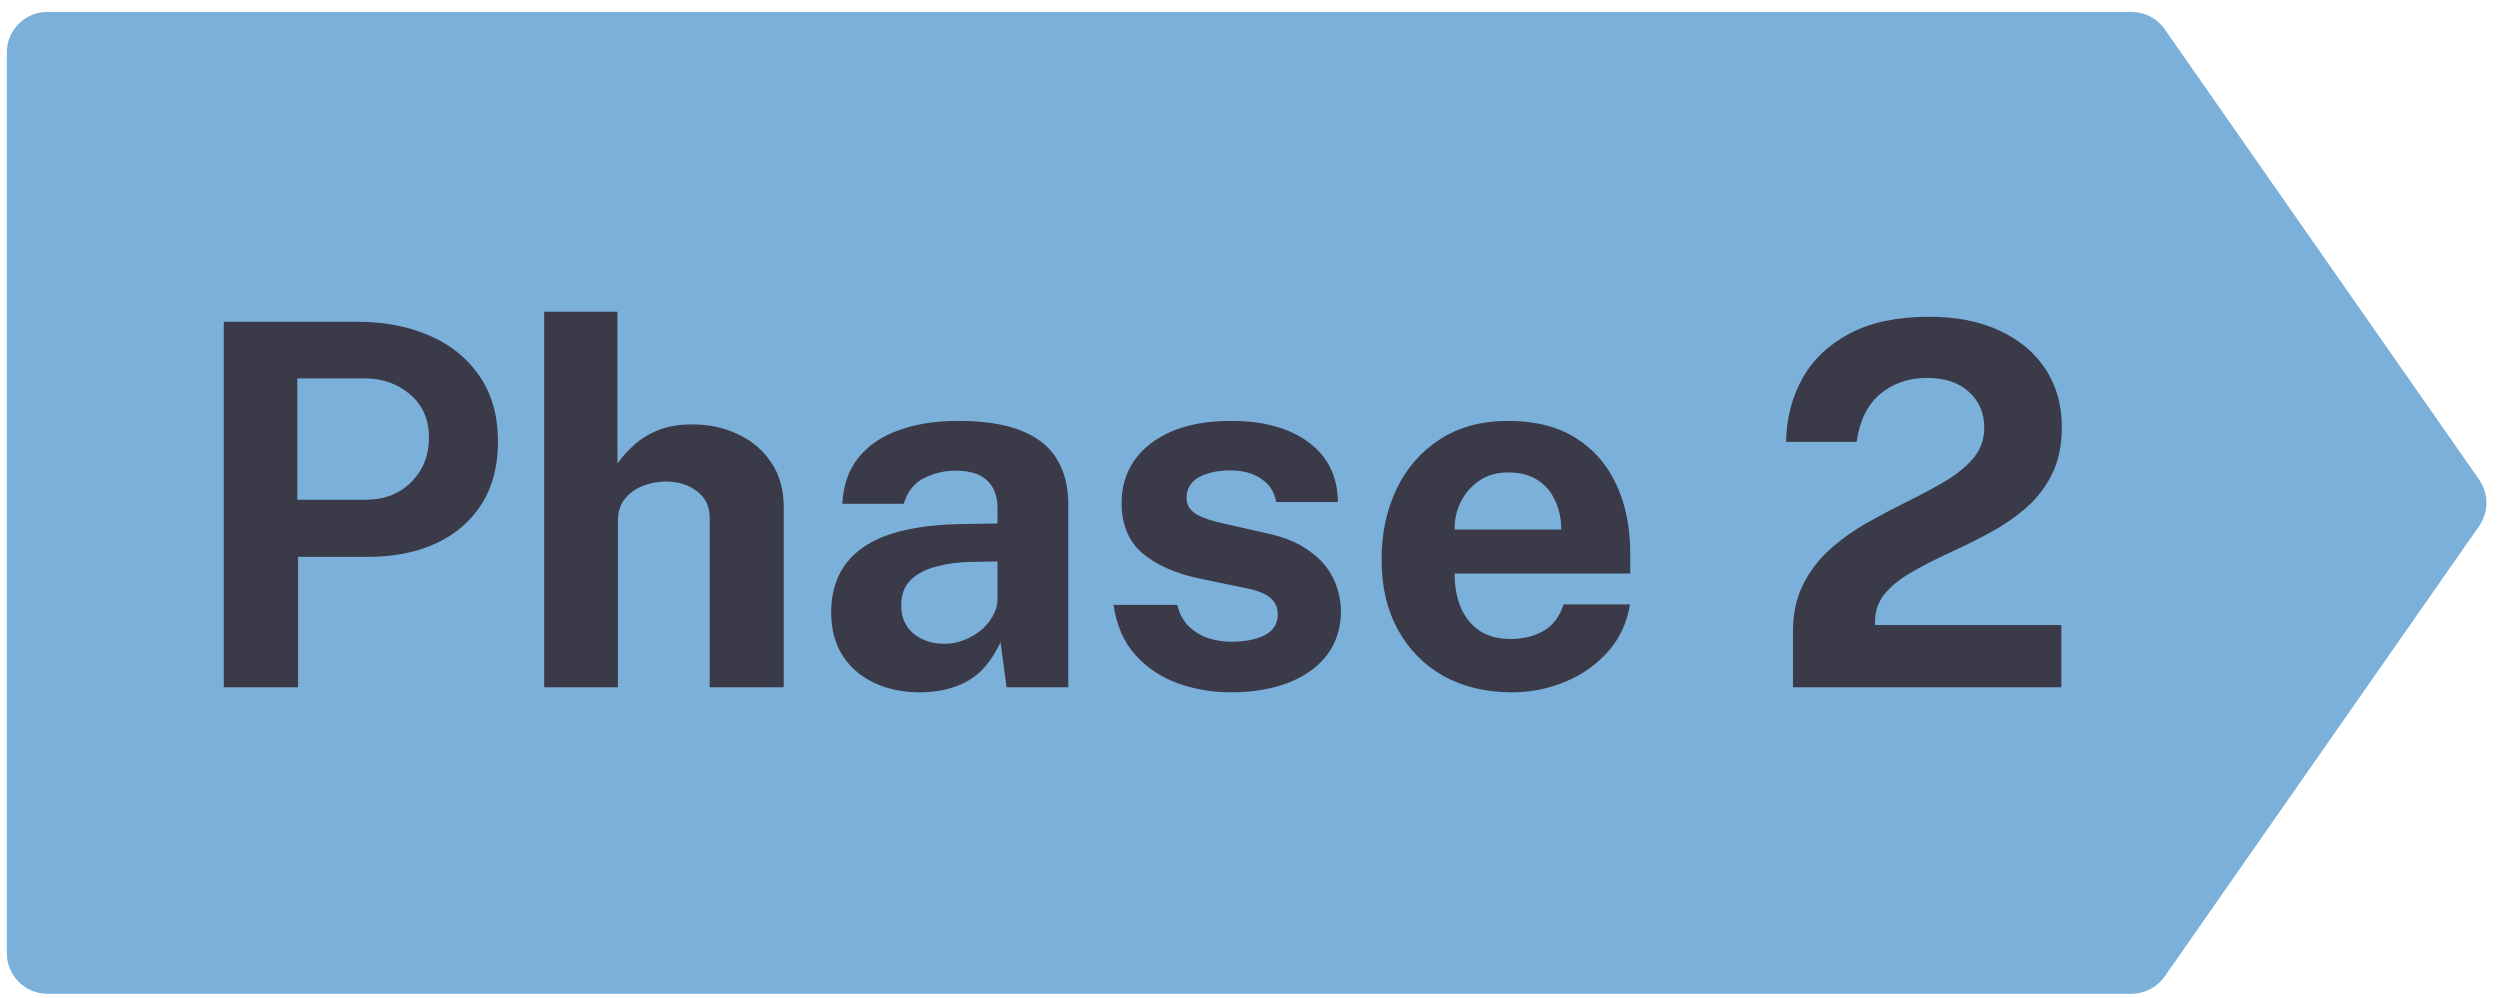
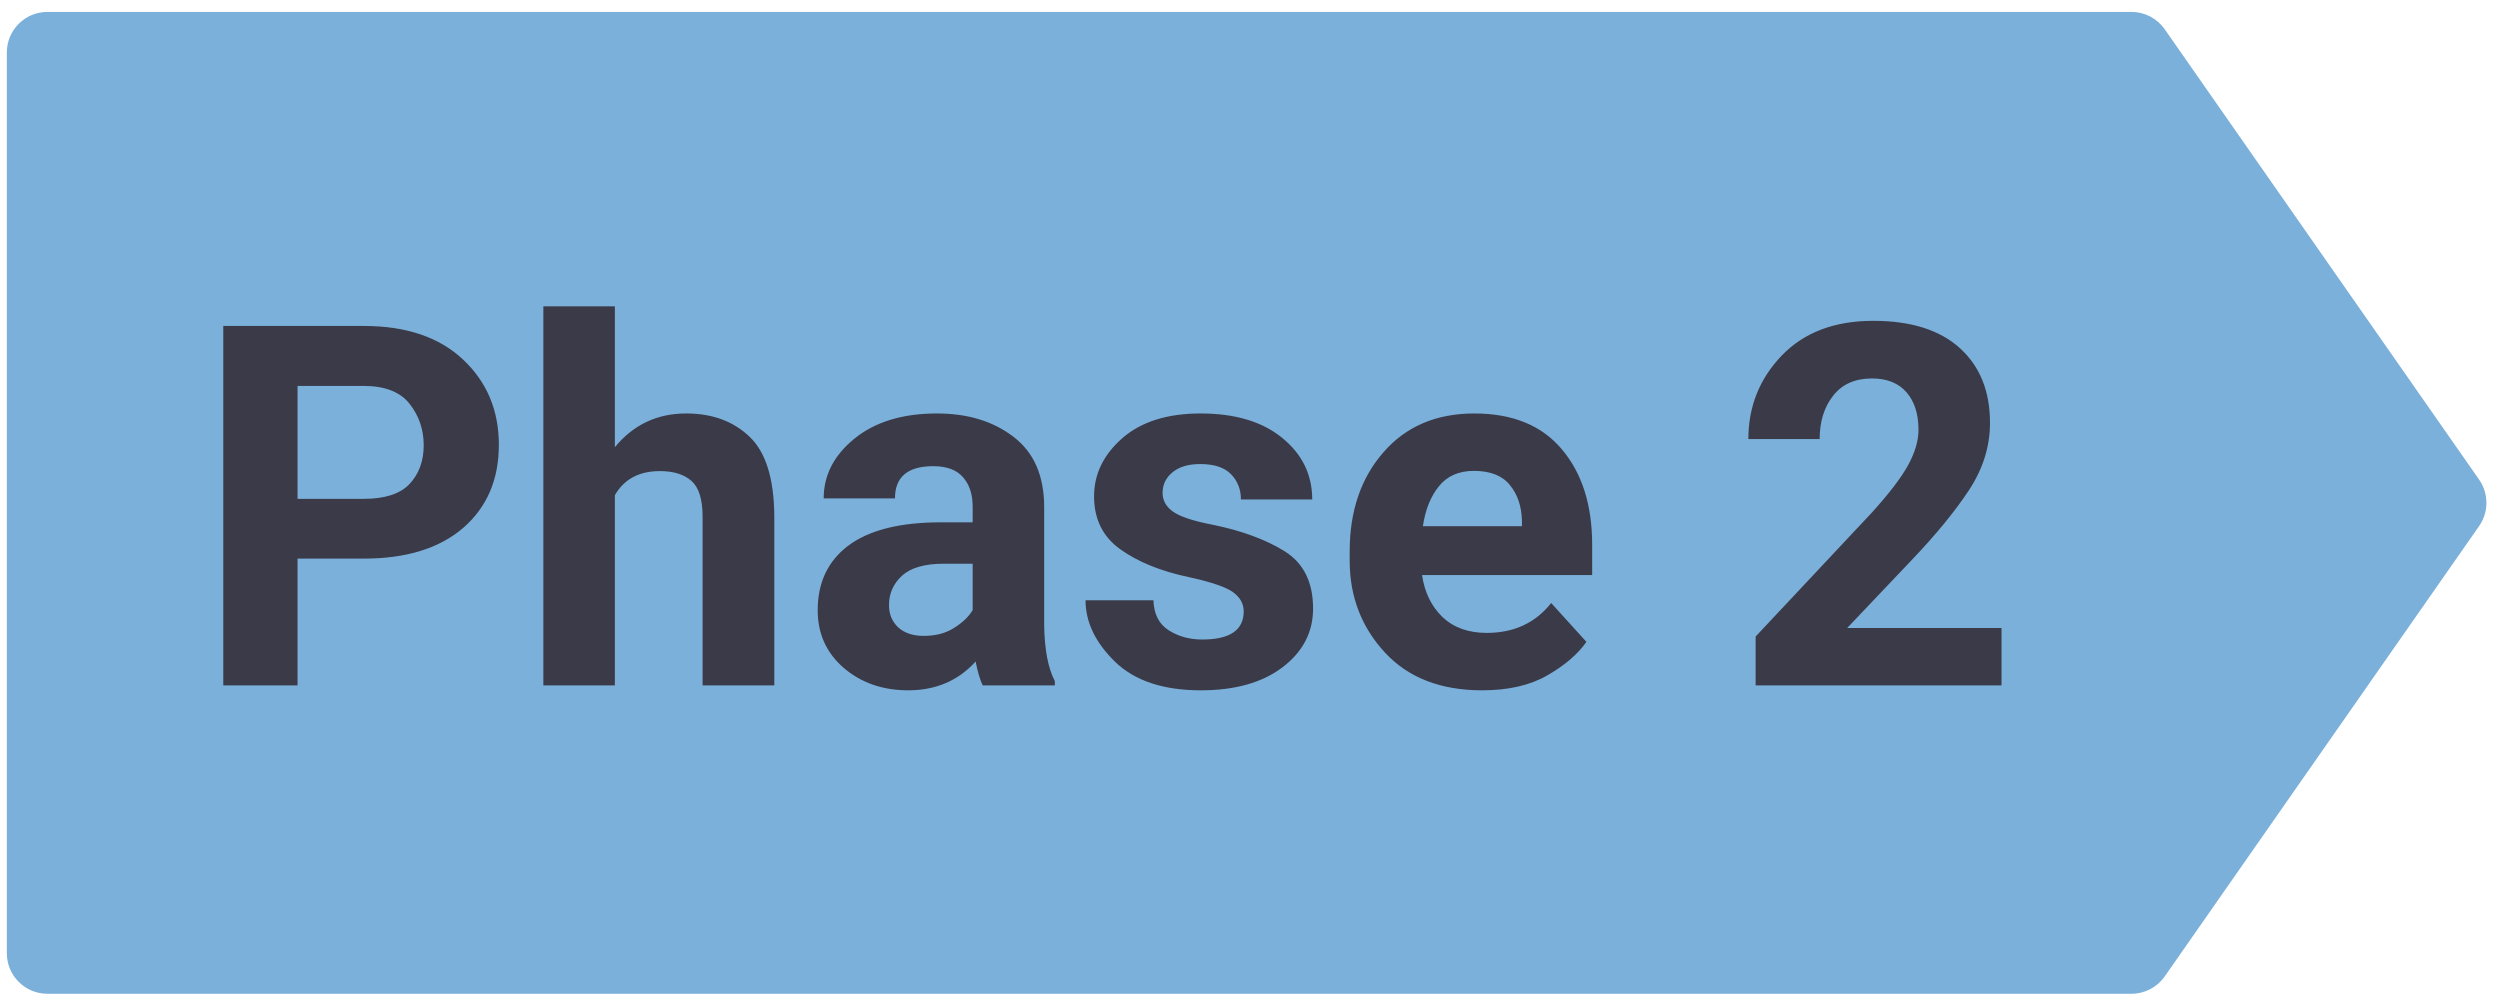
<svg xmlns="http://www.w3.org/2000/svg" width="183" height="73" viewBox="0 0 183 73" fill="none">
+   <style>
+     text {
+       fill: #3B3A48;
+       font-weight: 700;
+       dominant-baseline: middle;
+       font-family: "Public Sans",system-ui,-apple-system,"Segoe UI","Roboto","Helvetica Neue","Noto Sans",sans-serif;
+     }
+   </style>
  <path d="M0.5 3.842C0.5 2.202 1.83 0.872 3.47 0.872H156.022C156.993 0.872 157.902 1.346 158.457 2.142L181.471 35.108C182.184 36.129 182.184 37.487 181.471 38.508L158.457 71.474C157.902 72.27 156.993 72.744 156.022 72.744H3.47C1.83 72.744 0.5 71.415 0.5 69.774V3.842Z" fill="#7BB0DA" />
-   <path d="M16.38 50.308V23.557H26.222C28.171 23.557 29.916 23.896 31.457 24.574C32.999 25.24 34.214 26.227 35.102 27.534C36.002 28.841 36.452 30.439 36.452 32.326C36.452 34.102 36.058 35.619 35.268 36.877C34.479 38.135 33.369 39.097 31.938 39.763C30.52 40.429 28.849 40.762 26.925 40.762H21.819V50.308H16.38ZM21.763 36.581H26.777C28.134 36.581 29.244 36.149 30.107 35.286C30.97 34.41 31.402 33.331 31.402 32.048C31.402 30.716 30.945 29.662 30.033 28.885C29.12 28.095 28.01 27.701 26.703 27.701H21.763V36.581ZM39.832 50.308V22.817H45.197V33.935C45.505 33.491 45.894 33.053 46.362 32.622C46.831 32.178 47.417 31.808 48.12 31.512C48.823 31.216 49.68 31.068 50.691 31.068C51.913 31.068 53.023 31.308 54.022 31.789C55.033 32.258 55.841 32.942 56.445 33.843C57.062 34.743 57.37 35.841 57.37 37.136V50.308H51.95V37.931C51.95 37.068 51.635 36.408 51.006 35.952C50.389 35.483 49.637 35.249 48.749 35.249C48.169 35.249 47.608 35.353 47.066 35.563C46.523 35.773 46.079 36.093 45.733 36.525C45.401 36.944 45.234 37.469 45.234 38.098V50.308H39.832ZM67.3 50.678C66.091 50.678 64.993 50.45 64.007 49.993C63.032 49.537 62.261 48.877 61.694 48.014C61.127 47.138 60.843 46.077 60.843 44.832C60.843 42.735 61.626 41.144 63.193 40.059C64.759 38.961 67.232 38.394 70.611 38.357L73.016 38.32V37.173C73.016 36.297 72.757 35.625 72.239 35.156C71.734 34.675 70.938 34.441 69.853 34.453C69.076 34.465 68.329 34.65 67.614 35.008C66.911 35.366 66.424 35.989 66.153 36.877H61.657C61.731 35.495 62.132 34.361 62.86 33.473C63.6 32.572 64.593 31.906 65.838 31.475C67.084 31.031 68.508 30.809 70.112 30.809C72.06 30.809 73.627 31.055 74.811 31.549C75.995 32.03 76.852 32.727 77.382 33.639C77.925 34.539 78.196 35.612 78.196 36.858V50.308H73.682L73.238 47.015C72.585 48.396 71.764 49.352 70.778 49.882C69.803 50.413 68.644 50.678 67.3 50.678ZM69.131 47.126C69.612 47.126 70.081 47.039 70.537 46.867C71.006 46.682 71.425 46.441 71.795 46.145C72.165 45.837 72.455 45.492 72.665 45.109C72.887 44.727 73.004 44.332 73.016 43.925V41.095L71.074 41.132C70.173 41.144 69.335 41.255 68.558 41.465C67.781 41.662 67.152 41.989 66.671 42.445C66.202 42.901 65.968 43.518 65.968 44.295C65.968 45.183 66.27 45.88 66.874 46.386C67.491 46.879 68.243 47.126 69.131 47.126ZM90.093 50.678C88.76 50.678 87.478 50.462 86.245 50.03C85.023 49.586 83.981 48.895 83.118 47.958C82.267 47.008 81.731 45.781 81.508 44.277H86.171C86.343 44.955 86.639 45.492 87.058 45.886C87.49 46.281 87.977 46.565 88.52 46.737C89.063 46.898 89.581 46.978 90.074 46.978C91.11 46.978 91.942 46.817 92.572 46.497C93.213 46.164 93.534 45.658 93.534 44.98C93.534 44.462 93.342 44.048 92.96 43.74C92.59 43.432 91.973 43.197 91.11 43.037L87.743 42.334C86.053 41.977 84.691 41.372 83.654 40.521C82.631 39.658 82.113 38.437 82.1 36.858C82.088 35.711 82.384 34.681 82.989 33.769C83.605 32.856 84.512 32.134 85.708 31.604C86.917 31.074 88.391 30.809 90.129 30.809C92.485 30.809 94.366 31.327 95.772 32.363C97.19 33.399 97.912 34.86 97.936 36.747H93.422C93.287 36.007 92.917 35.44 92.312 35.045C91.721 34.638 90.968 34.435 90.055 34.435C89.13 34.435 88.366 34.601 87.761 34.934C87.157 35.267 86.855 35.773 86.855 36.451C86.855 36.957 87.102 37.358 87.595 37.654C88.088 37.937 88.853 38.184 89.889 38.394L92.997 39.097C94.07 39.356 94.939 39.713 95.606 40.17C96.284 40.614 96.808 41.101 97.178 41.631C97.548 42.161 97.801 42.698 97.936 43.241C98.085 43.771 98.159 44.252 98.159 44.684C98.159 45.954 97.819 47.039 97.141 47.94C96.463 48.828 95.519 49.506 94.311 49.975C93.102 50.443 91.696 50.678 90.093 50.678ZM110.696 50.678C108.796 50.678 107.125 50.283 105.682 49.494C104.252 48.692 103.135 47.563 102.334 46.108C101.532 44.653 101.131 42.938 101.131 40.965C101.131 39.053 101.495 37.333 102.223 35.804C102.963 34.262 104.023 33.047 105.405 32.159C106.786 31.259 108.457 30.809 110.418 30.809C112.367 30.809 114.001 31.222 115.321 32.048C116.64 32.862 117.639 34.003 118.318 35.471C118.996 36.926 119.335 38.609 119.335 40.521V41.983H106.478C106.478 42.957 106.638 43.808 106.959 44.536C107.279 45.251 107.742 45.806 108.346 46.201C108.963 46.583 109.703 46.774 110.566 46.774C111.491 46.774 112.299 46.577 112.99 46.182C113.68 45.788 114.168 45.14 114.451 44.24H119.317C119.095 45.596 118.552 46.756 117.689 47.718C116.825 48.68 115.777 49.413 114.544 49.919C113.31 50.425 112.028 50.678 110.696 50.678ZM106.478 38.764H114.285C114.285 37.999 114.137 37.296 113.841 36.655C113.557 36.013 113.125 35.508 112.546 35.138C111.978 34.768 111.263 34.583 110.4 34.583C109.573 34.583 108.864 34.786 108.272 35.193C107.693 35.588 107.242 36.106 106.922 36.747C106.613 37.388 106.465 38.061 106.478 38.764ZM131.243 50.308V47.644V46.275C131.243 44.918 131.496 43.746 132.001 42.76C132.507 41.761 133.173 40.897 133.999 40.17C134.838 39.43 135.751 38.782 136.737 38.227C137.736 37.672 138.735 37.148 139.734 36.655C140.733 36.161 141.646 35.668 142.472 35.175C143.311 34.669 143.983 34.108 144.489 33.491C144.995 32.874 145.247 32.147 145.247 31.308C145.247 30.235 144.871 29.359 144.119 28.681C143.379 28.003 142.361 27.664 141.066 27.664C139.722 27.664 138.581 28.052 137.644 28.829C136.707 29.606 136.127 30.778 135.905 32.344H130.743C130.768 30.642 131.163 29.1 131.927 27.719C132.704 26.325 133.864 25.222 135.405 24.408C136.947 23.594 138.883 23.187 141.214 23.187C143.212 23.187 144.933 23.526 146.376 24.204C147.831 24.882 148.954 25.826 149.743 27.035C150.532 28.243 150.927 29.655 150.927 31.271C150.927 32.615 150.68 33.775 150.187 34.749C149.694 35.724 149.04 36.556 148.226 37.247C147.412 37.937 146.518 38.542 145.543 39.06C144.569 39.578 143.595 40.059 142.62 40.503C141.658 40.947 140.77 41.403 139.956 41.872C139.142 42.328 138.489 42.846 137.995 43.426C137.502 44.005 137.255 44.702 137.255 45.516V45.757H150.89V50.308H131.243Z" fill="#3B3A48" />
+   <text x="14" y="40" style="font-size: 37px;" fill="#3B3A48">Phase 2</text>
</svg>
